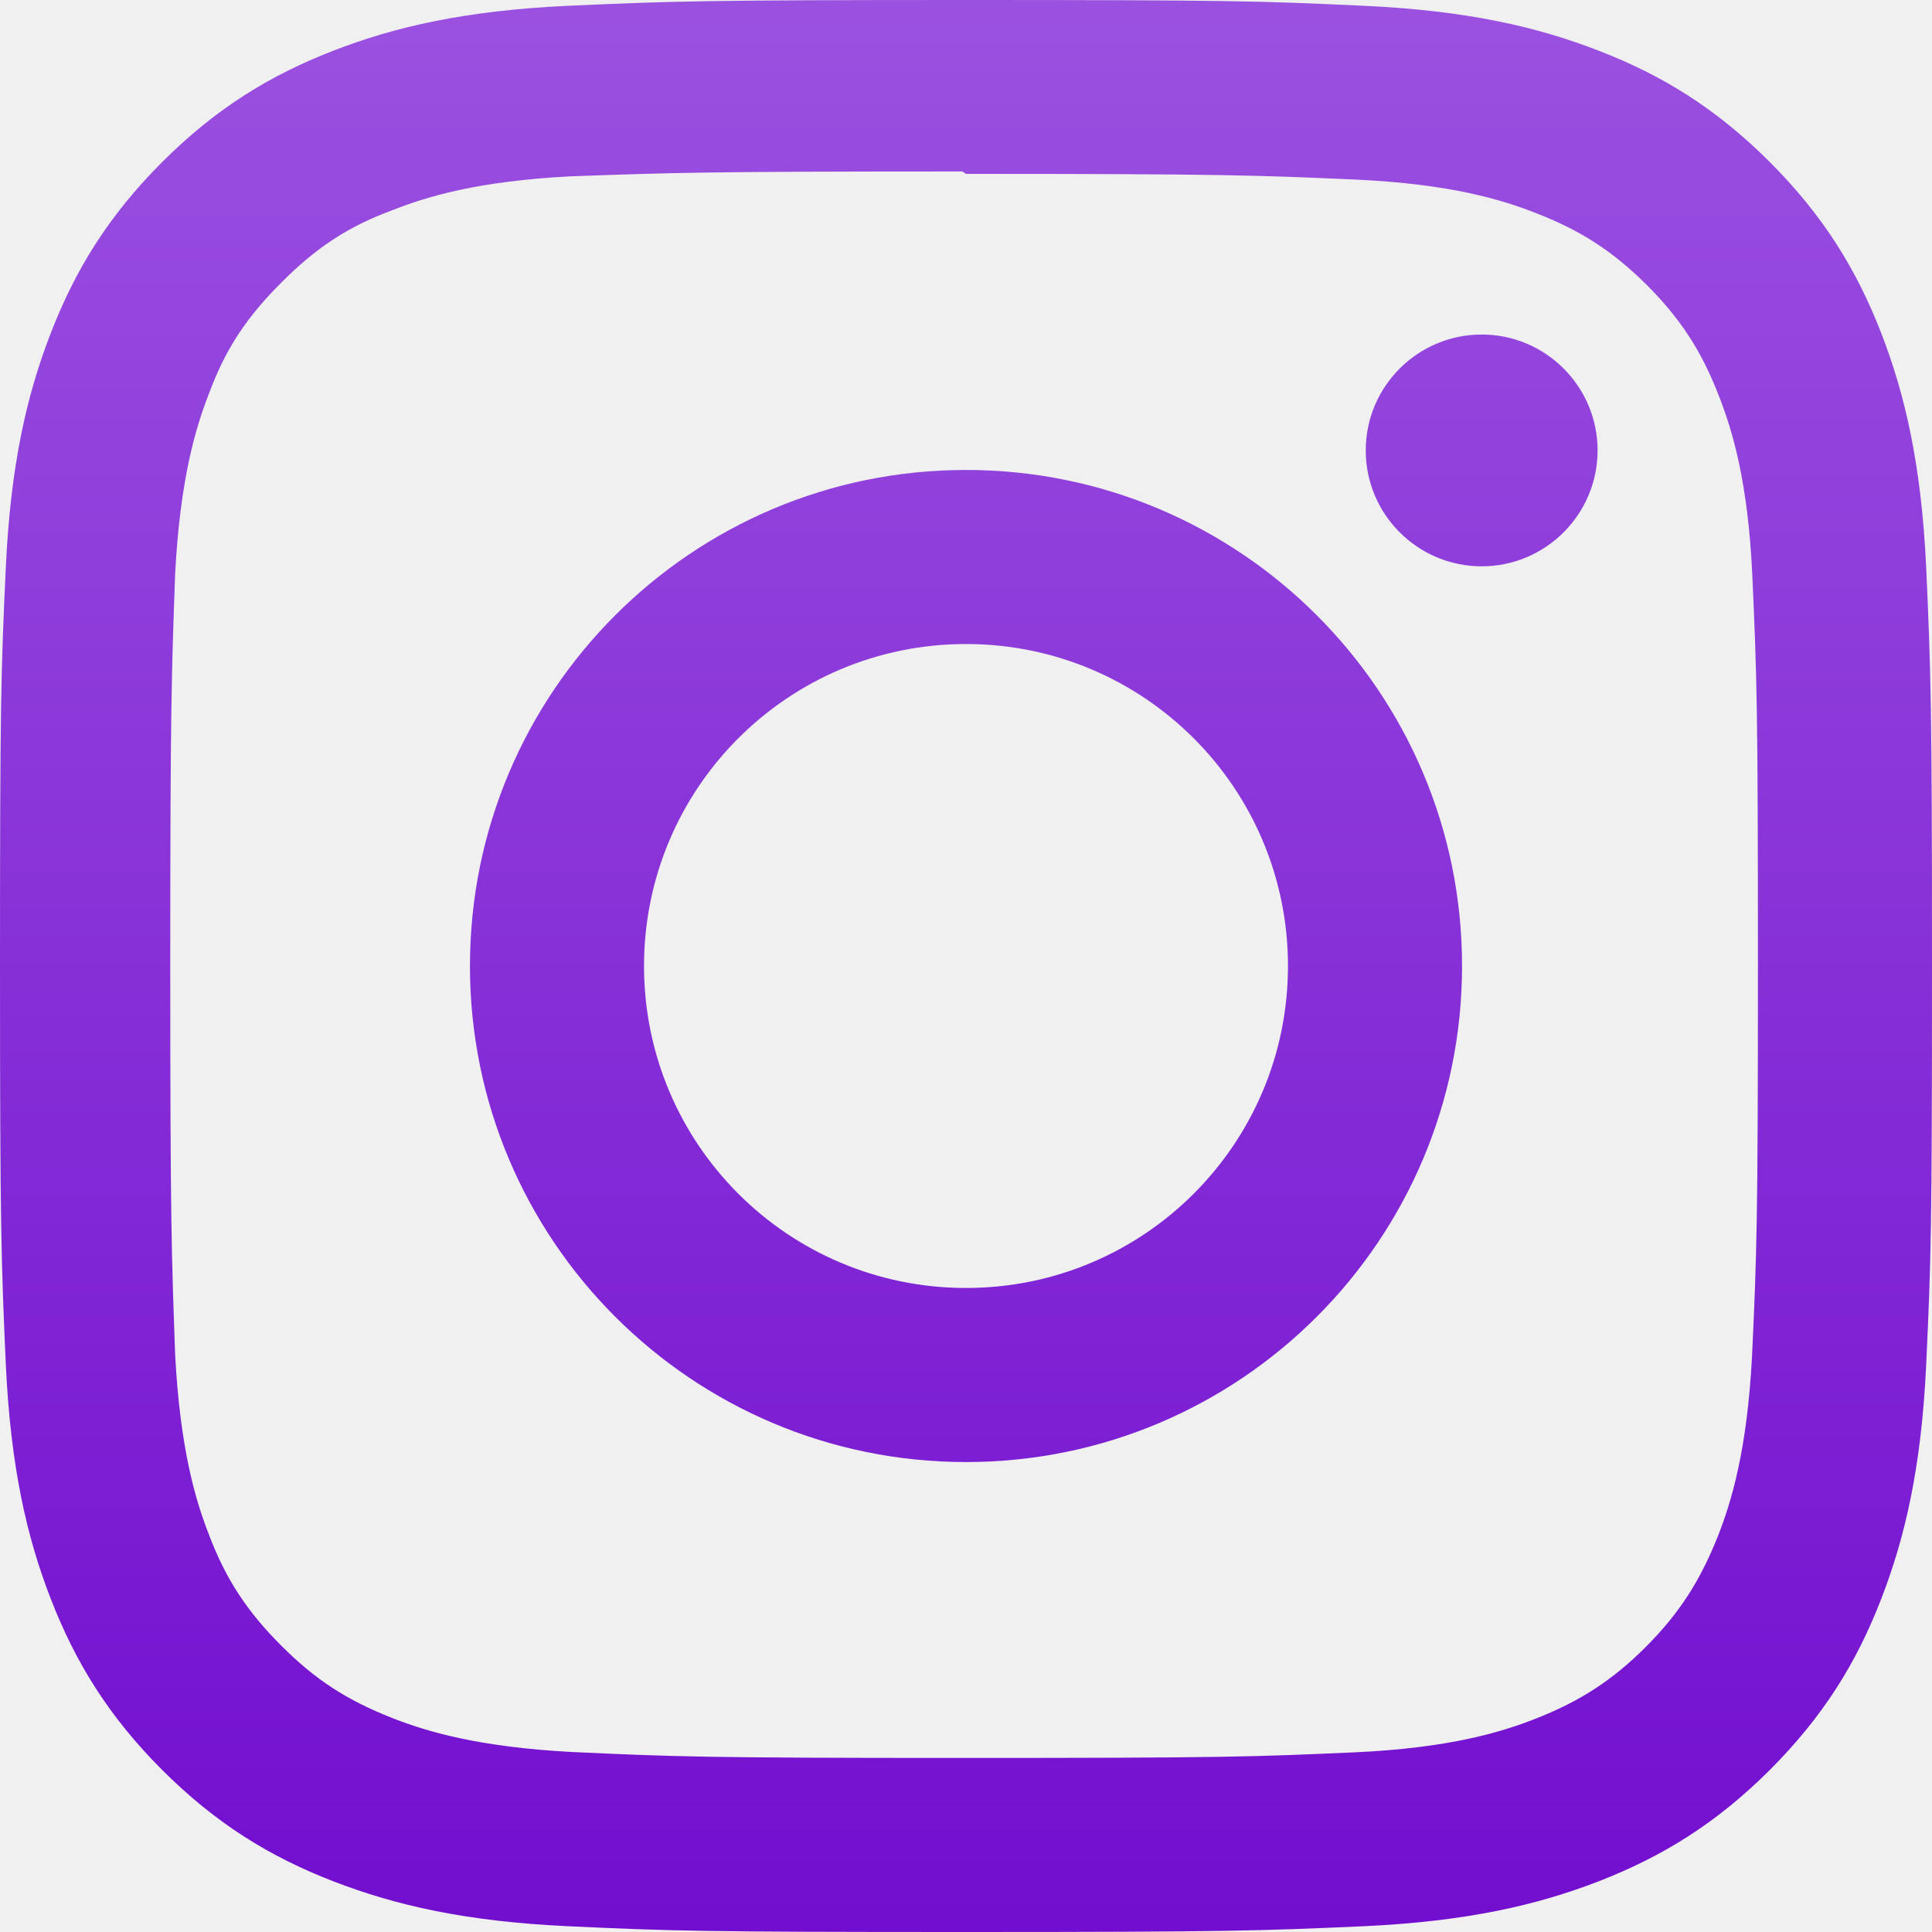
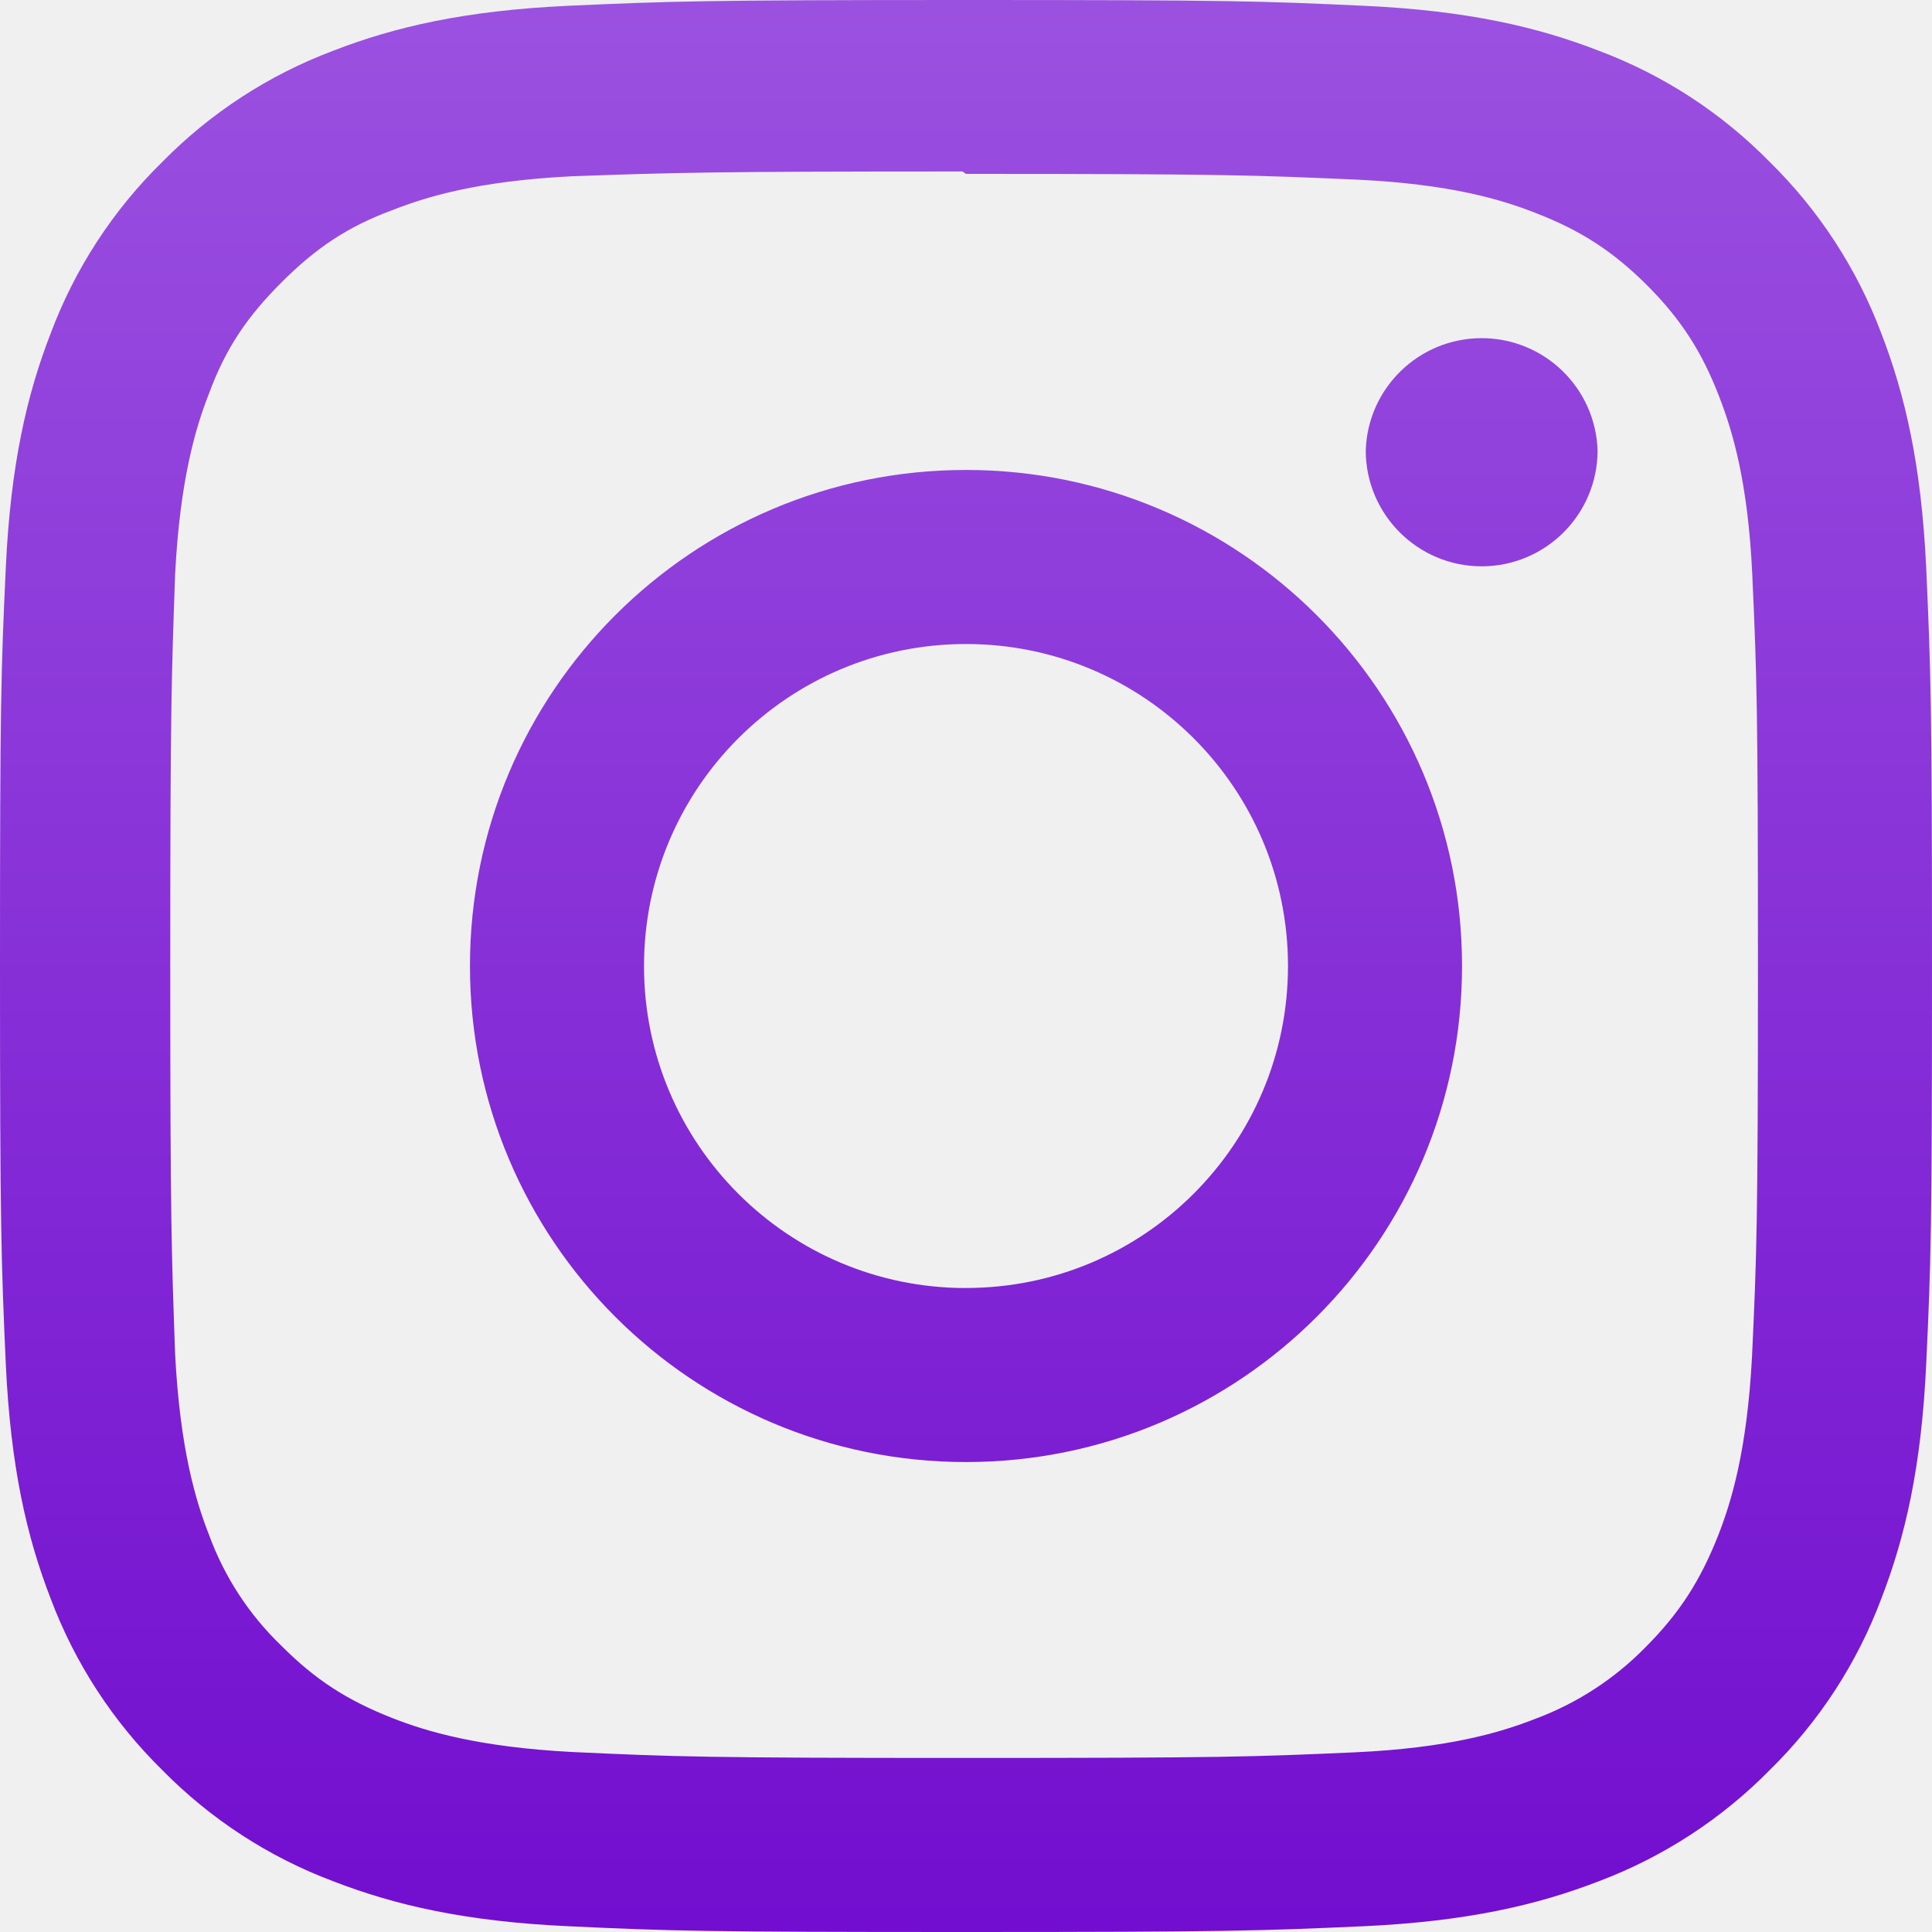
- <svg xmlns="http://www.w3.org/2000/svg" width="32" height="32" viewBox="0 0 32 32" fill="none">
-   <g clip-path="url(#clip0_345_209)">
-     <path d="M16 0C11.653 0 11.111 0.02 9.404 0.096C7.7 0.176 6.54 0.444 5.52 0.84C4.468 1.248 3.575 1.796 2.685 2.685C1.796 3.575 1.247 4.467 0.84 5.52C0.444 6.54 0.175 7.7 0.096 9.404C0.016 11.111 0 11.653 0 16C0 20.347 0.02 20.889 0.096 22.596C0.176 24.299 0.444 25.46 0.84 26.48C1.248 27.531 1.796 28.425 2.685 29.315C3.575 30.203 4.467 30.753 5.52 31.16C6.541 31.555 7.701 31.825 9.404 31.904C11.111 31.984 11.653 32 16 32C20.347 32 20.889 31.98 22.596 31.904C24.299 31.824 25.46 31.555 26.48 31.16C27.531 30.752 28.425 30.203 29.315 29.315C30.203 28.425 30.753 27.535 31.16 26.48C31.555 25.46 31.825 24.299 31.904 22.596C31.984 20.889 32 20.347 32 16C32 11.653 31.98 11.111 31.904 9.404C31.824 7.701 31.555 6.539 31.16 5.52C30.752 4.468 30.203 3.575 29.315 2.685C28.425 1.796 27.535 1.247 26.48 0.84C25.46 0.444 24.299 0.175 22.596 0.096C20.889 0.016 20.347 0 16 0ZM16 2.88C20.271 2.88 20.78 2.901 22.467 2.975C24.027 3.048 24.873 3.307 25.436 3.528C26.185 3.817 26.716 4.164 27.279 4.723C27.837 5.283 28.184 5.815 28.473 6.564C28.692 7.127 28.953 7.973 29.024 9.533C29.1 11.221 29.117 11.728 29.117 16C29.117 20.272 29.097 20.78 29.019 22.467C28.937 24.027 28.677 24.873 28.457 25.436C28.159 26.185 27.819 26.716 27.259 27.279C26.7 27.837 26.16 28.184 25.419 28.473C24.859 28.692 23.999 28.953 22.439 29.024C20.74 29.1 20.24 29.117 15.96 29.117C11.679 29.117 11.179 29.097 9.481 29.019C7.92 28.937 7.06 28.677 6.5 28.457C5.741 28.159 5.22 27.819 4.661 27.259C4.1 26.7 3.741 26.16 3.461 25.419C3.241 24.859 2.983 23.999 2.901 22.439C2.841 20.759 2.82 20.24 2.82 15.98C2.82 11.719 2.841 11.199 2.901 9.499C2.983 7.939 3.241 7.08 3.461 6.52C3.741 5.76 4.1 5.24 4.661 4.679C5.22 4.12 5.741 3.76 6.5 3.481C7.06 3.26 7.901 3 9.461 2.92C11.161 2.86 11.661 2.84 15.94 2.84L16 2.88ZM16 7.784C11.46 7.784 7.784 11.464 7.784 16C7.784 20.54 11.464 24.216 16 24.216C20.54 24.216 24.216 20.536 24.216 16C24.216 11.46 20.536 7.784 16 7.784ZM16 21.333C13.053 21.333 10.667 18.947 10.667 16C10.667 13.053 13.053 10.667 16 10.667C18.947 10.667 21.333 13.053 21.333 16C21.333 18.947 18.947 21.333 16 21.333ZM26.461 7.46C26.461 8.52 25.6 9.38 24.541 9.38C23.481 9.38 22.621 8.519 22.621 7.46C22.621 6.401 23.483 5.541 24.541 5.541C25.599 5.54 26.461 6.401 26.461 7.46Z" fill="url(#paint0_linear_345_209)" />
+ <svg xmlns="http://www.w3.org/2000/svg" width="32" height="32" fill="none">
+   <g clip-path="url(#a)">
+     <path fill="url(#b)" d="M16 0c-4.347 0-4.89.02-6.596.096C7.7.176 6.54.444 5.52.84a7.835 7.835 0 0 0-2.835 1.845A7.807 7.807 0 0 0 .84 5.52C.444 6.54.175 7.7.096 9.404.016 11.111 0 11.654 0 16c0 4.347.02 4.89.096 6.596.08 1.703.348 2.864.744 3.884a7.847 7.847 0 0 0 1.845 2.835A7.825 7.825 0 0 0 5.52 31.16c1.021.395 2.181.665 3.884.744 1.707.08 2.25.096 6.596.096 4.347 0 4.89-.02 6.596-.096 1.703-.08 2.864-.35 3.884-.744a7.864 7.864 0 0 0 2.835-1.845 7.814 7.814 0 0 0 1.845-2.835c.395-1.02.665-2.181.744-3.884.08-1.707.096-2.25.096-6.596 0-4.347-.02-4.89-.096-6.596-.08-1.703-.35-2.865-.744-3.884a7.853 7.853 0 0 0-1.845-2.835A7.796 7.796 0 0 0 26.48.84C25.46.444 24.299.175 22.596.096 20.889.016 20.346 0 16 0Zm0 2.88c4.27 0 4.78.021 6.467.095 1.56.073 2.406.332 2.969.553.75.29 1.28.636 1.843 1.195.558.56.905 1.092 1.194 1.841.219.563.48 1.41.551 2.97.076 1.687.093 2.194.093 6.466s-.02 4.78-.098 6.467c-.082 1.56-.342 2.406-.562 2.969-.298.75-.638 1.28-1.198 1.843a4.992 4.992 0 0 1-1.84 1.194c-.56.219-1.42.48-2.98.551-1.699.076-2.199.093-6.479.093-4.281 0-4.781-.02-6.479-.098-1.561-.082-2.421-.342-2.981-.562-.759-.298-1.28-.638-1.839-1.198a4.859 4.859 0 0 1-1.2-1.84c-.22-.56-.478-1.42-.56-2.98-.06-1.68-.081-2.199-.081-6.459 0-4.261.021-4.781.081-6.481.082-1.56.34-2.419.56-2.979.28-.76.639-1.28 1.2-1.841C5.22 4.12 5.741 3.76 6.5 3.48 7.06 3.26 7.901 3 9.461 2.92c1.7-.06 2.2-.08 6.479-.08l.06.04Zm0 4.904A8.215 8.215 0 0 0 7.784 16c0 4.54 3.68 8.216 8.216 8.216 4.54 0 8.216-3.68 8.216-8.216 0-4.54-3.68-8.216-8.216-8.216Zm0 13.55A5.332 5.332 0 0 1 10.667 16 5.332 5.332 0 0 1 16 10.667 5.332 5.332 0 0 1 21.333 16 5.332 5.332 0 0 1 16 21.333ZM26.461 7.46c0 1.06-.861 1.92-1.92 1.92-1.06 0-1.92-.861-1.92-1.92a1.921 1.921 0 0 1 3.84 0Z" />
  </g>
  <defs>
-     <linearGradient id="paint0_linear_345_209" x1="16" y1="0" x2="16" y2="32" gradientUnits="userSpaceOnUse">
+     <linearGradient id="b" x1="16" x2="16" y1="0" y2="32" gradientUnits="userSpaceOnUse">
      <stop stop-color="#9B51E0" />
      <stop offset="1" stop-color="#720ECF" />
    </linearGradient>
-     <clipPath id="clip0_345_209">
-       <rect width="32" height="32" fill="white" />
+     <clipPath id="a">
+       <path fill="#fff" d="M0 0h32v32H0z" />
    </clipPath>
  </defs>
</svg>
